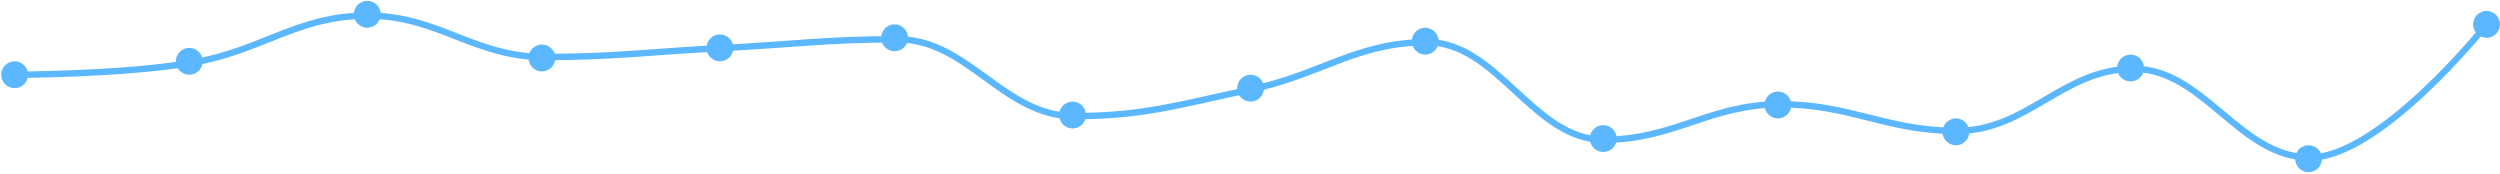
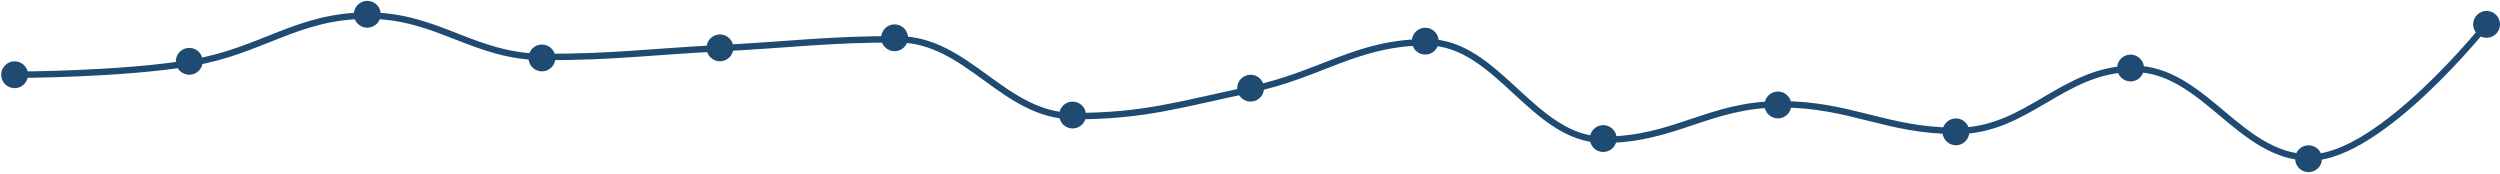
<svg xmlns="http://www.w3.org/2000/svg" width="777" height="54" viewBox="0 0 777 54" fill="none">
-   <path d="M4.544 23.228C4.544 23.228 37.47 23.228 59.421 19.554C81.372 15.879 92.347 4.856 114.298 4.856C136.249 4.856 147.225 17.717 169.176 17.717C191.126 17.717 202.102 16.063 224.053 14.961C246.004 13.858 256.979 12.205 278.93 12.205C300.881 12.205 311.856 36.089 333.807 36.089C355.758 36.089 366.733 32.414 388.684 27.821C410.635 23.228 421.611 13.124 443.561 13.124C465.512 13.124 476.488 43.437 498.439 43.437C520.39 43.437 531.365 32.414 553.316 32.414C575.267 32.414 586.242 40.681 608.193 40.681C630.144 40.681 641.119 21.391 663.07 21.391C685.021 21.391 695.997 48.949 717.947 48.949C739.898 48.949 772.825 7.612 772.825 7.612" stroke="#5BB7FF" stroke-width="2" />
-   <path d="M4.544 27.404C3.437 27.404 2.375 26.964 1.592 26.181C0.809 25.398 0.369 24.336 0.368 23.229C0.368 22.122 0.808 21.06 1.59 20.277C2.373 19.494 3.435 19.053 4.542 19.053C5.649 19.052 6.711 19.491 7.494 20.274C8.278 21.056 8.718 22.118 8.719 23.225C8.72 24.332 8.281 25.394 7.499 26.178C6.717 26.962 5.655 27.402 4.548 27.404L4.544 27.404Z" fill="#5BB7FF" />
-   <path d="M58.825 23.228C57.717 23.228 56.656 22.788 55.873 22.006C55.09 21.223 54.649 20.161 54.649 19.054C54.649 17.947 55.088 16.884 55.871 16.101C56.654 15.318 57.715 14.878 58.822 14.877C59.93 14.877 60.992 15.316 61.775 16.098C62.559 16.881 62.999 17.942 63 19.049C63.001 20.157 62.562 21.219 61.78 22.003C60.997 22.786 59.936 23.227 58.829 23.228L58.825 23.228Z" fill="#5BB7FF" />
-   <path d="M114.149 8.614C113.042 8.614 111.98 8.174 111.197 7.391C110.414 6.609 109.974 5.547 109.974 4.44C109.973 3.332 110.413 2.27 111.195 1.487C111.978 0.704 113.04 0.264 114.147 0.263C115.254 0.263 116.316 0.702 117.1 1.484C117.883 2.267 118.324 3.328 118.325 4.435C118.325 5.543 117.886 6.605 117.104 7.389C116.322 8.172 115.26 8.613 114.153 8.614L114.149 8.614Z" fill="#5BB7FF" />
-   <path d="M168.43 22.184C167.323 22.184 166.261 21.744 165.478 20.962C164.695 20.179 164.255 19.117 164.254 18.01C164.254 16.903 164.694 15.841 165.476 15.057C166.259 14.274 167.321 13.834 168.428 13.833C169.535 13.833 170.597 14.272 171.38 15.055C172.164 15.837 172.604 16.898 172.605 18.006C172.606 19.113 172.167 20.175 171.385 20.959C170.603 21.742 169.541 22.183 168.434 22.184L168.43 22.184Z" fill="#5BB7FF" />
-   <path d="M223.754 19.053C222.647 19.053 221.585 18.613 220.802 17.83C220.019 17.047 219.579 15.986 219.579 14.878C219.579 13.771 220.018 12.709 220.801 11.926C221.583 11.143 222.645 10.702 223.752 10.702C224.859 10.701 225.922 11.14 226.705 11.923C227.488 12.705 227.929 13.767 227.93 14.874C227.931 15.981 227.492 17.044 226.709 17.827C225.927 18.611 224.866 19.052 223.758 19.053L223.754 19.053Z" fill="#5BB7FF" />
-   <path d="M278.035 15.921C276.928 15.921 275.866 15.481 275.083 14.698C274.3 13.916 273.86 12.854 273.86 11.747C273.859 10.639 274.299 9.577 275.081 8.794C275.864 8.011 276.926 7.571 278.033 7.57C279.14 7.57 280.202 8.009 280.986 8.791C281.769 9.574 282.21 10.635 282.21 11.742C282.211 12.85 281.772 13.912 280.99 14.695C280.208 15.479 279.146 15.92 278.039 15.921L278.035 15.921Z" fill="#5BB7FF" />
-   <path d="M333.36 39.93C332.252 39.93 331.19 39.49 330.407 38.707C329.624 37.924 329.184 36.863 329.184 35.755C329.184 34.648 329.623 33.586 330.406 32.803C331.189 32.02 332.25 31.579 333.357 31.579C334.465 31.578 335.527 32.018 336.31 32.8C337.094 33.583 337.534 34.644 337.535 35.751C337.536 36.858 337.097 37.921 336.315 38.704C335.532 39.488 334.471 39.929 333.364 39.93L333.36 39.93Z" fill="#5BB7FF" />
-   <path d="M388.684 31.579C387.577 31.579 386.515 31.139 385.732 30.356C384.949 29.574 384.509 28.512 384.509 27.405C384.509 26.297 384.948 25.235 385.731 24.452C386.513 23.669 387.575 23.229 388.682 23.228C389.789 23.227 390.851 23.667 391.635 24.449C392.418 25.232 392.859 26.293 392.86 27.4C392.86 28.508 392.422 29.57 391.639 30.353C390.857 31.137 389.796 31.578 388.688 31.579L388.684 31.579Z" fill="#5BB7FF" />
-   <path d="M442.965 16.965C441.858 16.965 440.796 16.525 440.013 15.742C439.23 14.96 438.79 13.898 438.79 12.791C438.789 11.683 439.229 10.621 440.011 9.838C440.794 9.055 441.856 8.615 442.963 8.614C444.07 8.614 445.132 9.053 445.916 9.835C446.699 10.618 447.14 11.679 447.14 12.786C447.141 13.894 446.702 14.956 445.92 15.739C445.138 16.523 444.076 16.964 442.969 16.965L442.965 16.965Z" fill="#5BB7FF" />
-   <path d="M498.289 47.237C497.182 47.237 496.12 46.797 495.337 46.014C494.554 45.231 494.114 44.17 494.114 43.062C494.114 41.955 494.553 40.893 495.336 40.11C496.118 39.327 497.18 38.886 498.287 38.886C499.395 38.885 500.457 39.325 501.24 40.107C502.023 40.889 502.464 41.951 502.465 43.058C502.466 44.166 502.027 45.228 501.245 46.011C500.462 46.795 499.401 47.236 498.294 47.237L498.289 47.237Z" fill="#5BB7FF" />
-   <path d="M552.57 36.798C551.463 36.798 550.401 36.358 549.618 35.576C548.835 34.793 548.395 33.731 548.395 32.624C548.394 31.517 548.834 30.455 549.617 29.672C550.399 28.888 551.461 28.448 552.568 28.447C553.675 28.447 554.737 28.886 555.521 29.669C556.304 30.451 556.745 31.512 556.746 32.62C556.746 33.727 556.307 34.789 555.525 35.573C554.743 36.356 553.682 36.797 552.574 36.798L552.57 36.798Z" fill="#5BB7FF" />
-   <path d="M607.895 45.149C606.787 45.149 605.726 44.709 604.943 43.927C604.16 43.144 603.72 42.082 603.719 40.975C603.719 39.867 604.158 38.806 604.941 38.022C605.724 37.239 606.785 36.799 607.893 36.798C609 36.798 610.062 37.237 610.845 38.019C611.629 38.802 612.069 39.863 612.07 40.971C612.071 42.078 611.632 43.14 610.85 43.924C610.067 44.707 609.006 45.148 607.899 45.149L607.895 45.149Z" fill="#5BB7FF" />
-   <path d="M662.175 25.316C661.068 25.316 660.006 24.876 659.223 24.093C658.44 23.31 658 22.249 658 21.141C658 20.034 658.439 18.972 659.222 18.189C660.004 17.406 661.066 16.965 662.173 16.965C663.281 16.964 664.343 17.404 665.126 18.186C665.909 18.968 666.35 20.03 666.351 21.137C666.352 22.244 665.913 23.307 665.13 24.09C664.348 24.874 663.287 25.315 662.18 25.316L662.175 25.316Z" fill="#5BB7FF" />
-   <path d="M717.5 53.5C716.393 53.5 715.331 53.06 714.548 52.278C713.765 51.495 713.325 50.433 713.325 49.326C713.324 48.218 713.764 47.156 714.546 46.373C715.329 45.59 716.391 45.15 717.498 45.149C718.605 45.149 719.667 45.588 720.451 46.37C721.234 47.153 721.675 48.214 721.675 49.322C721.676 50.429 721.237 51.491 720.455 52.275C719.673 53.058 718.611 53.499 717.504 53.5L717.5 53.5Z" fill="#5BB7FF" />
-   <path d="M772.825 11.746C771.717 11.746 770.656 11.306 769.873 10.523C769.089 9.74 768.649 8.678 768.649 7.571C768.649 6.464 769.088 5.402 769.871 4.619C770.654 3.836 771.715 3.395 772.823 3.395C773.93 3.394 774.992 3.833 775.775 4.616C776.559 5.398 776.999 6.46 777 7.567C777.001 8.674 776.562 9.737 775.78 10.52C774.997 11.304 773.936 11.745 772.829 11.746L772.825 11.746Z" fill="#5BB7FF" />
+   <path d="M4.544 23.228C4.544 23.228 37.47 23.228 59.421 19.554C81.372 15.879 92.347 4.856 114.298 4.856C136.249 4.856 147.225 17.717 169.176 17.717C191.126 17.717 202.102 16.063 224.053 14.961C246.004 13.858 256.979 12.205 278.93 12.205C300.881 12.205 311.856 36.089 333.807 36.089C355.758 36.089 366.733 32.414 388.684 27.821C410.635 23.228 421.611 13.124 443.561 13.124C465.512 13.124 476.488 43.437 498.439 43.437C520.39 43.437 531.365 32.414 553.316 32.414C575.267 32.414 586.242 40.681 608.193 40.681C630.144 40.681 641.119 21.391 663.07 21.391C685.021 21.391 695.997 48.949 717.947 48.949C739.898 48.949 772.825 7.612 772.825 7.612" stroke="#1F4B72" stroke-width="2" />
+   <path d="M4.544 27.404C3.437 27.404 2.375 26.964 1.592 26.181C0.809 25.398 0.369 24.336 0.368 23.229C0.368 22.122 0.808 21.06 1.59 20.277C2.373 19.494 3.435 19.053 4.542 19.053C5.649 19.052 6.711 19.491 7.494 20.274C8.278 21.056 8.718 22.118 8.719 23.225C8.72 24.332 8.281 25.394 7.499 26.178C6.717 26.962 5.655 27.402 4.548 27.404L4.544 27.404Z" fill="#1F4B72" />
+   <path d="M58.825 23.228C57.717 23.228 56.656 22.788 55.873 22.006C55.09 21.223 54.649 20.161 54.649 19.054C54.649 17.947 55.088 16.884 55.871 16.101C56.654 15.318 57.715 14.878 58.822 14.877C59.93 14.877 60.992 15.316 61.775 16.098C62.559 16.881 62.999 17.942 63 19.049C63.001 20.157 62.562 21.219 61.78 22.003C60.997 22.786 59.936 23.227 58.829 23.228L58.825 23.228Z" fill="#1F4B72" />
+   <path d="M114.149 8.614C113.042 8.614 111.98 8.174 111.197 7.391C110.414 6.609 109.974 5.547 109.974 4.44C109.973 3.332 110.413 2.27 111.195 1.487C111.978 0.704 113.04 0.264 114.147 0.263C115.254 0.263 116.316 0.702 117.1 1.484C117.883 2.267 118.324 3.328 118.325 4.435C118.325 5.543 117.886 6.605 117.104 7.389C116.322 8.172 115.26 8.613 114.153 8.614L114.149 8.614Z" fill="#1F4B72" />
+   <path d="M168.43 22.184C167.323 22.184 166.261 21.744 165.478 20.962C164.695 20.179 164.255 19.117 164.254 18.01C164.254 16.903 164.694 15.841 165.476 15.057C166.259 14.274 167.321 13.834 168.428 13.833C169.535 13.833 170.597 14.272 171.38 15.055C172.164 15.837 172.604 16.898 172.605 18.006C172.606 19.113 172.167 20.175 171.385 20.959C170.603 21.742 169.541 22.183 168.434 22.184L168.43 22.184Z" fill="#1F4B72" />
+   <path d="M223.754 19.053C222.647 19.053 221.585 18.613 220.802 17.83C220.019 17.047 219.579 15.986 219.579 14.878C219.579 13.771 220.018 12.709 220.801 11.926C221.583 11.143 222.645 10.702 223.752 10.702C224.859 10.701 225.922 11.14 226.705 11.923C227.488 12.705 227.929 13.767 227.93 14.874C227.931 15.981 227.492 17.044 226.709 17.827C225.927 18.611 224.866 19.052 223.758 19.053L223.754 19.053Z" fill="#1F4B72" />
+   <path d="M278.035 15.921C276.928 15.921 275.866 15.481 275.083 14.698C274.3 13.916 273.86 12.854 273.86 11.747C273.859 10.639 274.299 9.577 275.081 8.794C275.864 8.011 276.926 7.571 278.033 7.57C279.14 7.57 280.202 8.009 280.986 8.791C281.769 9.574 282.21 10.635 282.21 11.742C282.211 12.85 281.772 13.912 280.99 14.695C280.208 15.479 279.146 15.92 278.039 15.921L278.035 15.921Z" fill="#1F4B72" />
+   <path d="M333.36 39.93C332.252 39.93 331.19 39.49 330.407 38.707C329.624 37.924 329.184 36.863 329.184 35.755C329.184 34.648 329.623 33.586 330.406 32.803C331.189 32.02 332.25 31.579 333.357 31.579C334.465 31.578 335.527 32.018 336.31 32.8C337.094 33.583 337.534 34.644 337.535 35.751C337.536 36.858 337.097 37.921 336.315 38.704C335.532 39.488 334.471 39.929 333.364 39.93L333.36 39.93Z" fill="#1F4B72" />
+   <path d="M388.684 31.579C387.577 31.579 386.515 31.139 385.732 30.356C384.949 29.574 384.509 28.512 384.509 27.405C384.509 26.297 384.948 25.235 385.731 24.452C386.513 23.669 387.575 23.229 388.682 23.228C389.789 23.227 390.851 23.667 391.635 24.449C392.418 25.232 392.859 26.293 392.86 27.4C392.86 28.508 392.422 29.57 391.639 30.353C390.857 31.137 389.796 31.578 388.688 31.579L388.684 31.579Z" fill="#1F4B72" />
+   <path d="M442.965 16.965C441.858 16.965 440.796 16.525 440.013 15.742C439.23 14.96 438.79 13.898 438.79 12.791C438.789 11.683 439.229 10.621 440.011 9.838C440.794 9.055 441.856 8.615 442.963 8.614C444.07 8.614 445.132 9.053 445.916 9.835C446.699 10.618 447.14 11.679 447.14 12.786C447.141 13.894 446.702 14.956 445.92 15.739C445.138 16.523 444.076 16.964 442.969 16.965L442.965 16.965Z" fill="#1F4B72" />
+   <path d="M498.289 47.237C497.182 47.237 496.12 46.797 495.337 46.014C494.554 45.231 494.114 44.17 494.114 43.062C494.114 41.955 494.553 40.893 495.336 40.11C496.118 39.327 497.18 38.886 498.287 38.886C499.395 38.885 500.457 39.325 501.24 40.107C502.023 40.889 502.464 41.951 502.465 43.058C502.466 44.166 502.027 45.228 501.245 46.011C500.462 46.795 499.401 47.236 498.294 47.237L498.289 47.237Z" fill="#1F4B72" />
+   <path d="M552.57 36.798C551.463 36.798 550.401 36.358 549.618 35.576C548.835 34.793 548.395 33.731 548.395 32.624C548.394 31.517 548.834 30.455 549.617 29.672C550.399 28.888 551.461 28.448 552.568 28.447C553.675 28.447 554.737 28.886 555.521 29.669C556.304 30.451 556.745 31.512 556.746 32.62C556.746 33.727 556.307 34.789 555.525 35.573C554.743 36.356 553.682 36.797 552.574 36.798L552.57 36.798Z" fill="#1F4B72" />
+   <path d="M607.895 45.149C606.787 45.149 605.726 44.709 604.943 43.927C604.16 43.144 603.72 42.082 603.719 40.975C603.719 39.867 604.158 38.806 604.941 38.022C605.724 37.239 606.785 36.799 607.893 36.798C609 36.798 610.062 37.237 610.845 38.019C611.629 38.802 612.069 39.863 612.07 40.971C612.071 42.078 611.632 43.14 610.85 43.924C610.067 44.707 609.006 45.148 607.899 45.149L607.895 45.149Z" fill="#1F4B72" />
+   <path d="M662.175 25.316C661.068 25.316 660.006 24.876 659.223 24.093C658.44 23.31 658 22.249 658 21.141C658 20.034 658.439 18.972 659.222 18.189C660.004 17.406 661.066 16.965 662.173 16.965C663.281 16.964 664.343 17.404 665.126 18.186C665.909 18.968 666.35 20.03 666.351 21.137C666.352 22.244 665.913 23.307 665.13 24.09C664.348 24.874 663.287 25.315 662.18 25.316L662.175 25.316Z" fill="#1F4B72" />
+   <path d="M717.5 53.5C716.393 53.5 715.331 53.06 714.548 52.278C713.765 51.495 713.325 50.433 713.325 49.326C713.324 48.218 713.764 47.156 714.546 46.373C715.329 45.59 716.391 45.15 717.498 45.149C718.605 45.149 719.667 45.588 720.451 46.37C721.234 47.153 721.675 48.214 721.675 49.322C721.676 50.429 721.237 51.491 720.455 52.275C719.673 53.058 718.611 53.499 717.504 53.5L717.5 53.5Z" fill="#1F4B72" />
+   <path d="M772.825 11.746C771.717 11.746 770.656 11.306 769.873 10.523C769.089 9.74 768.649 8.678 768.649 7.571C768.649 6.464 769.088 5.402 769.871 4.619C770.654 3.836 771.715 3.395 772.823 3.395C773.93 3.394 774.992 3.833 775.775 4.616C776.559 5.398 776.999 6.46 777 7.567C777.001 8.674 776.562 9.737 775.78 10.52C774.997 11.304 773.936 11.745 772.829 11.746L772.825 11.746Z" fill="#1F4B72" />
</svg>
